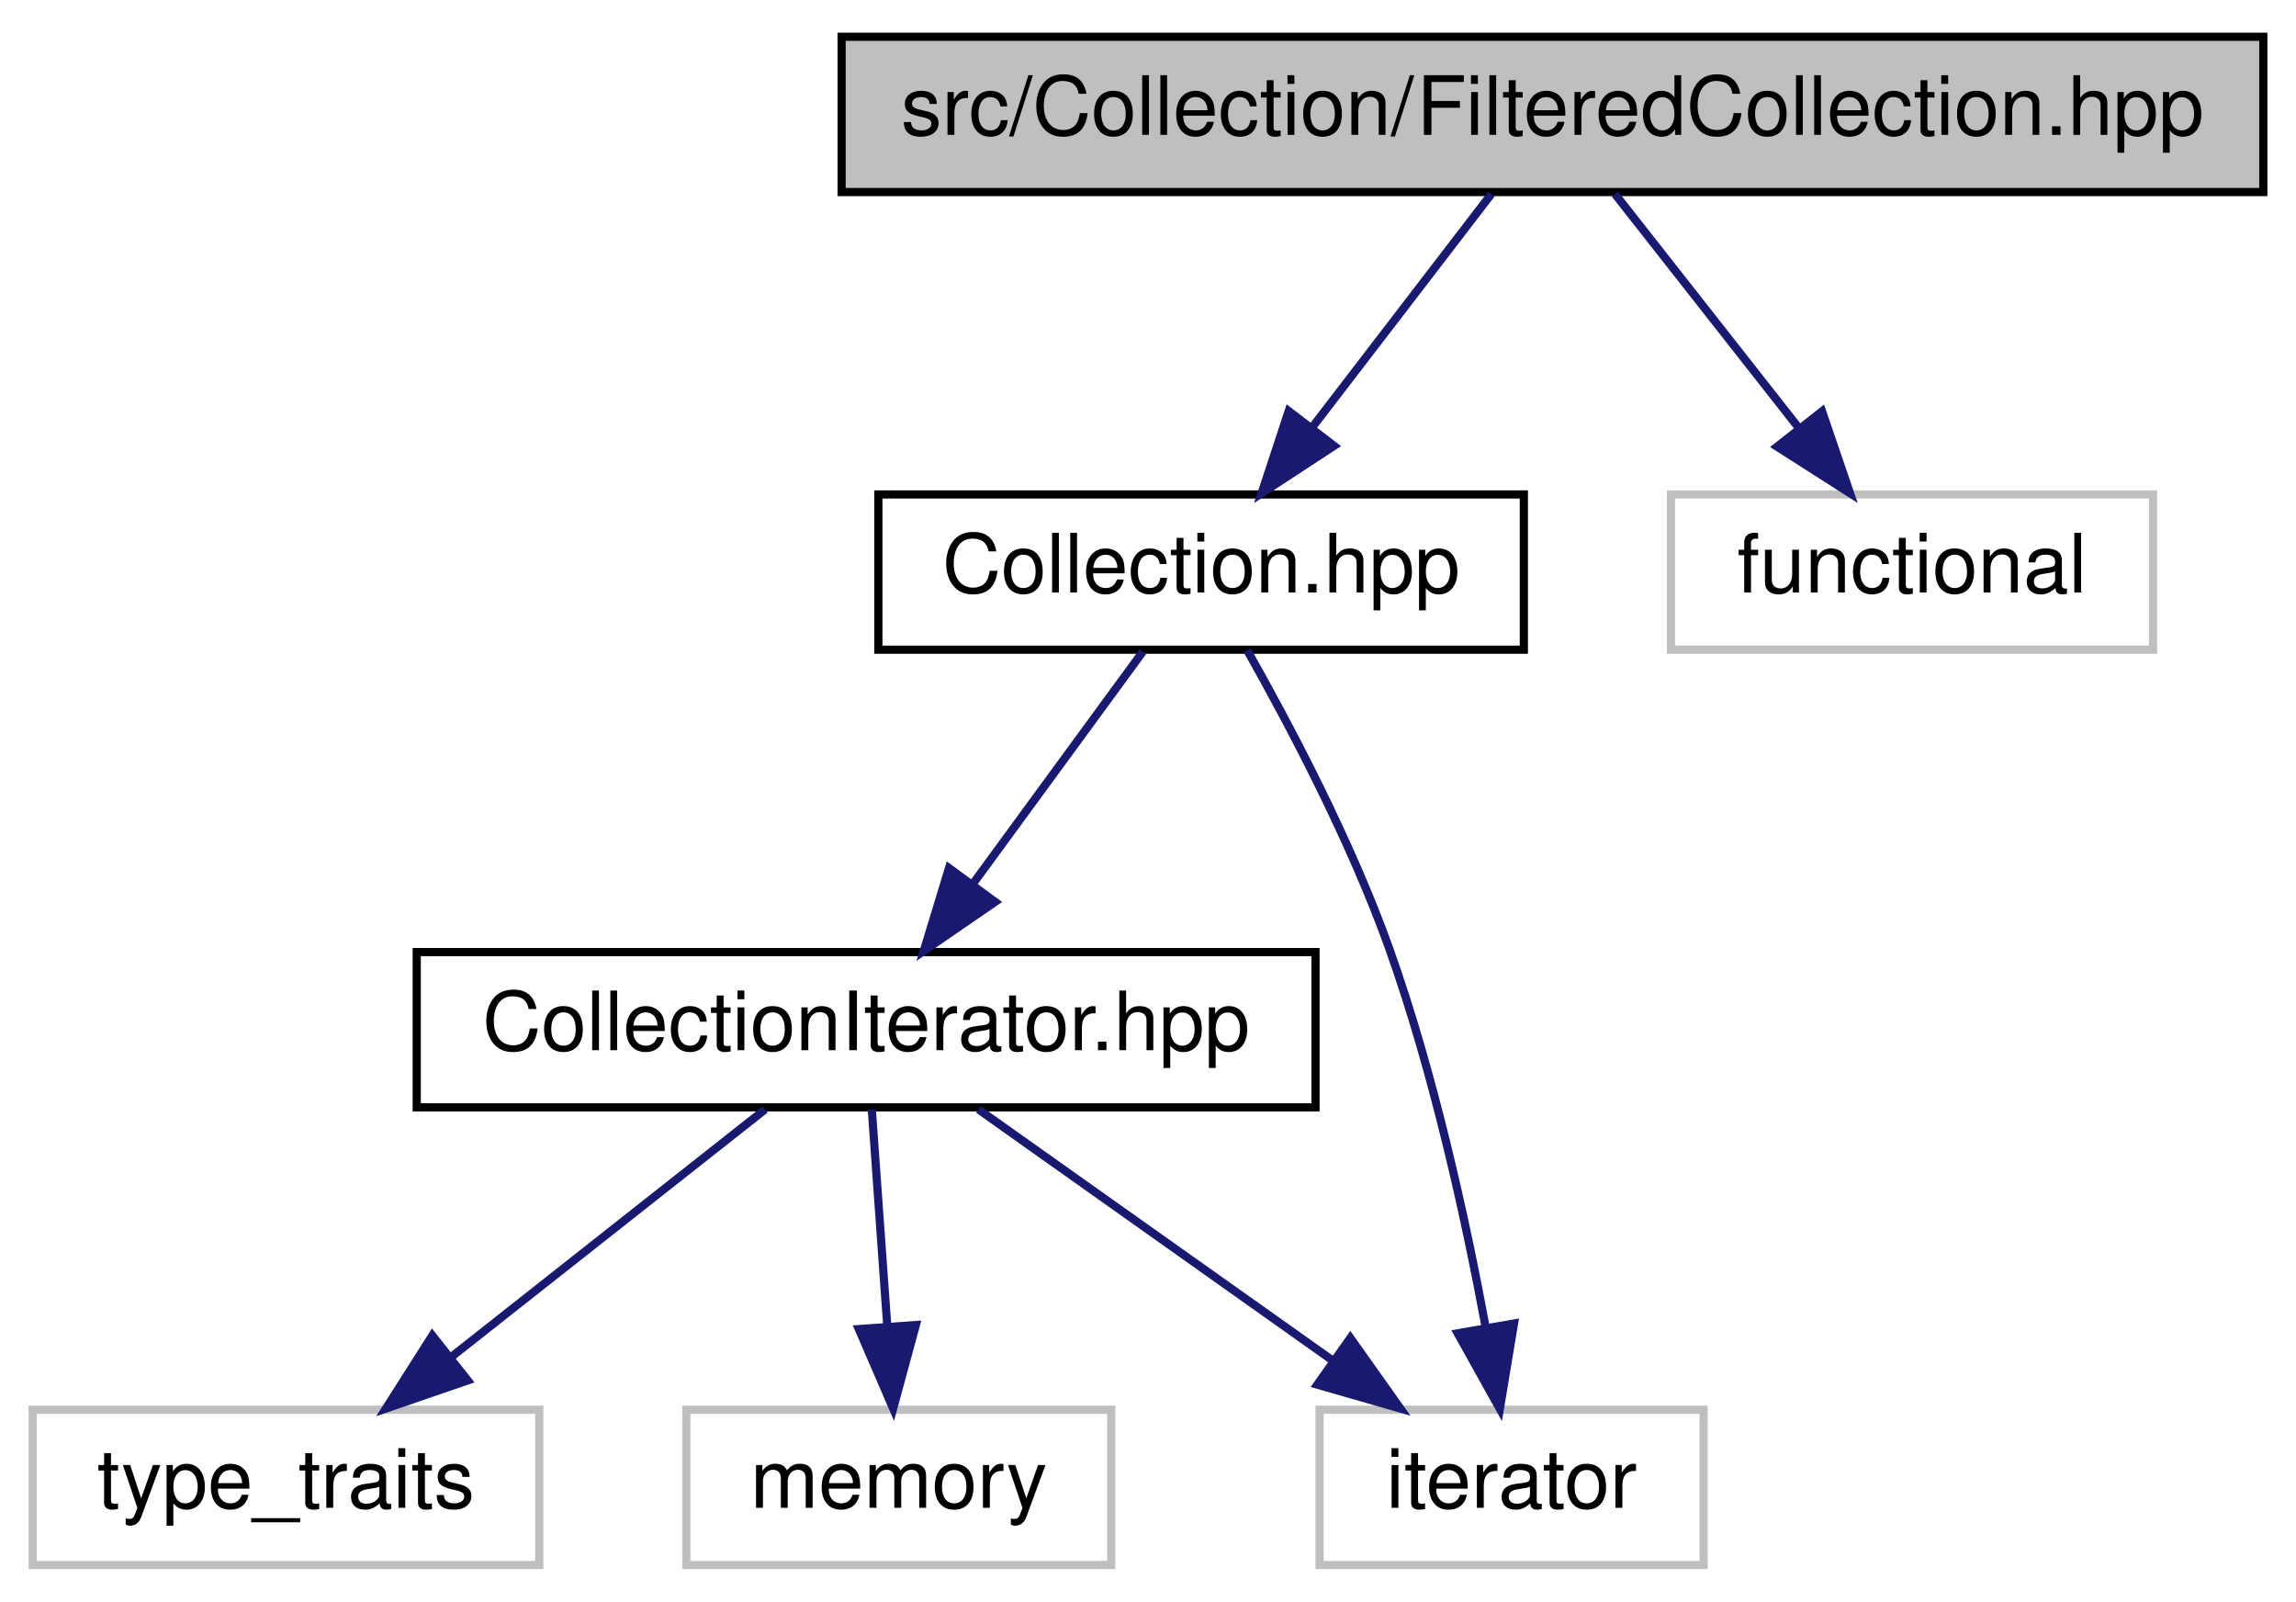
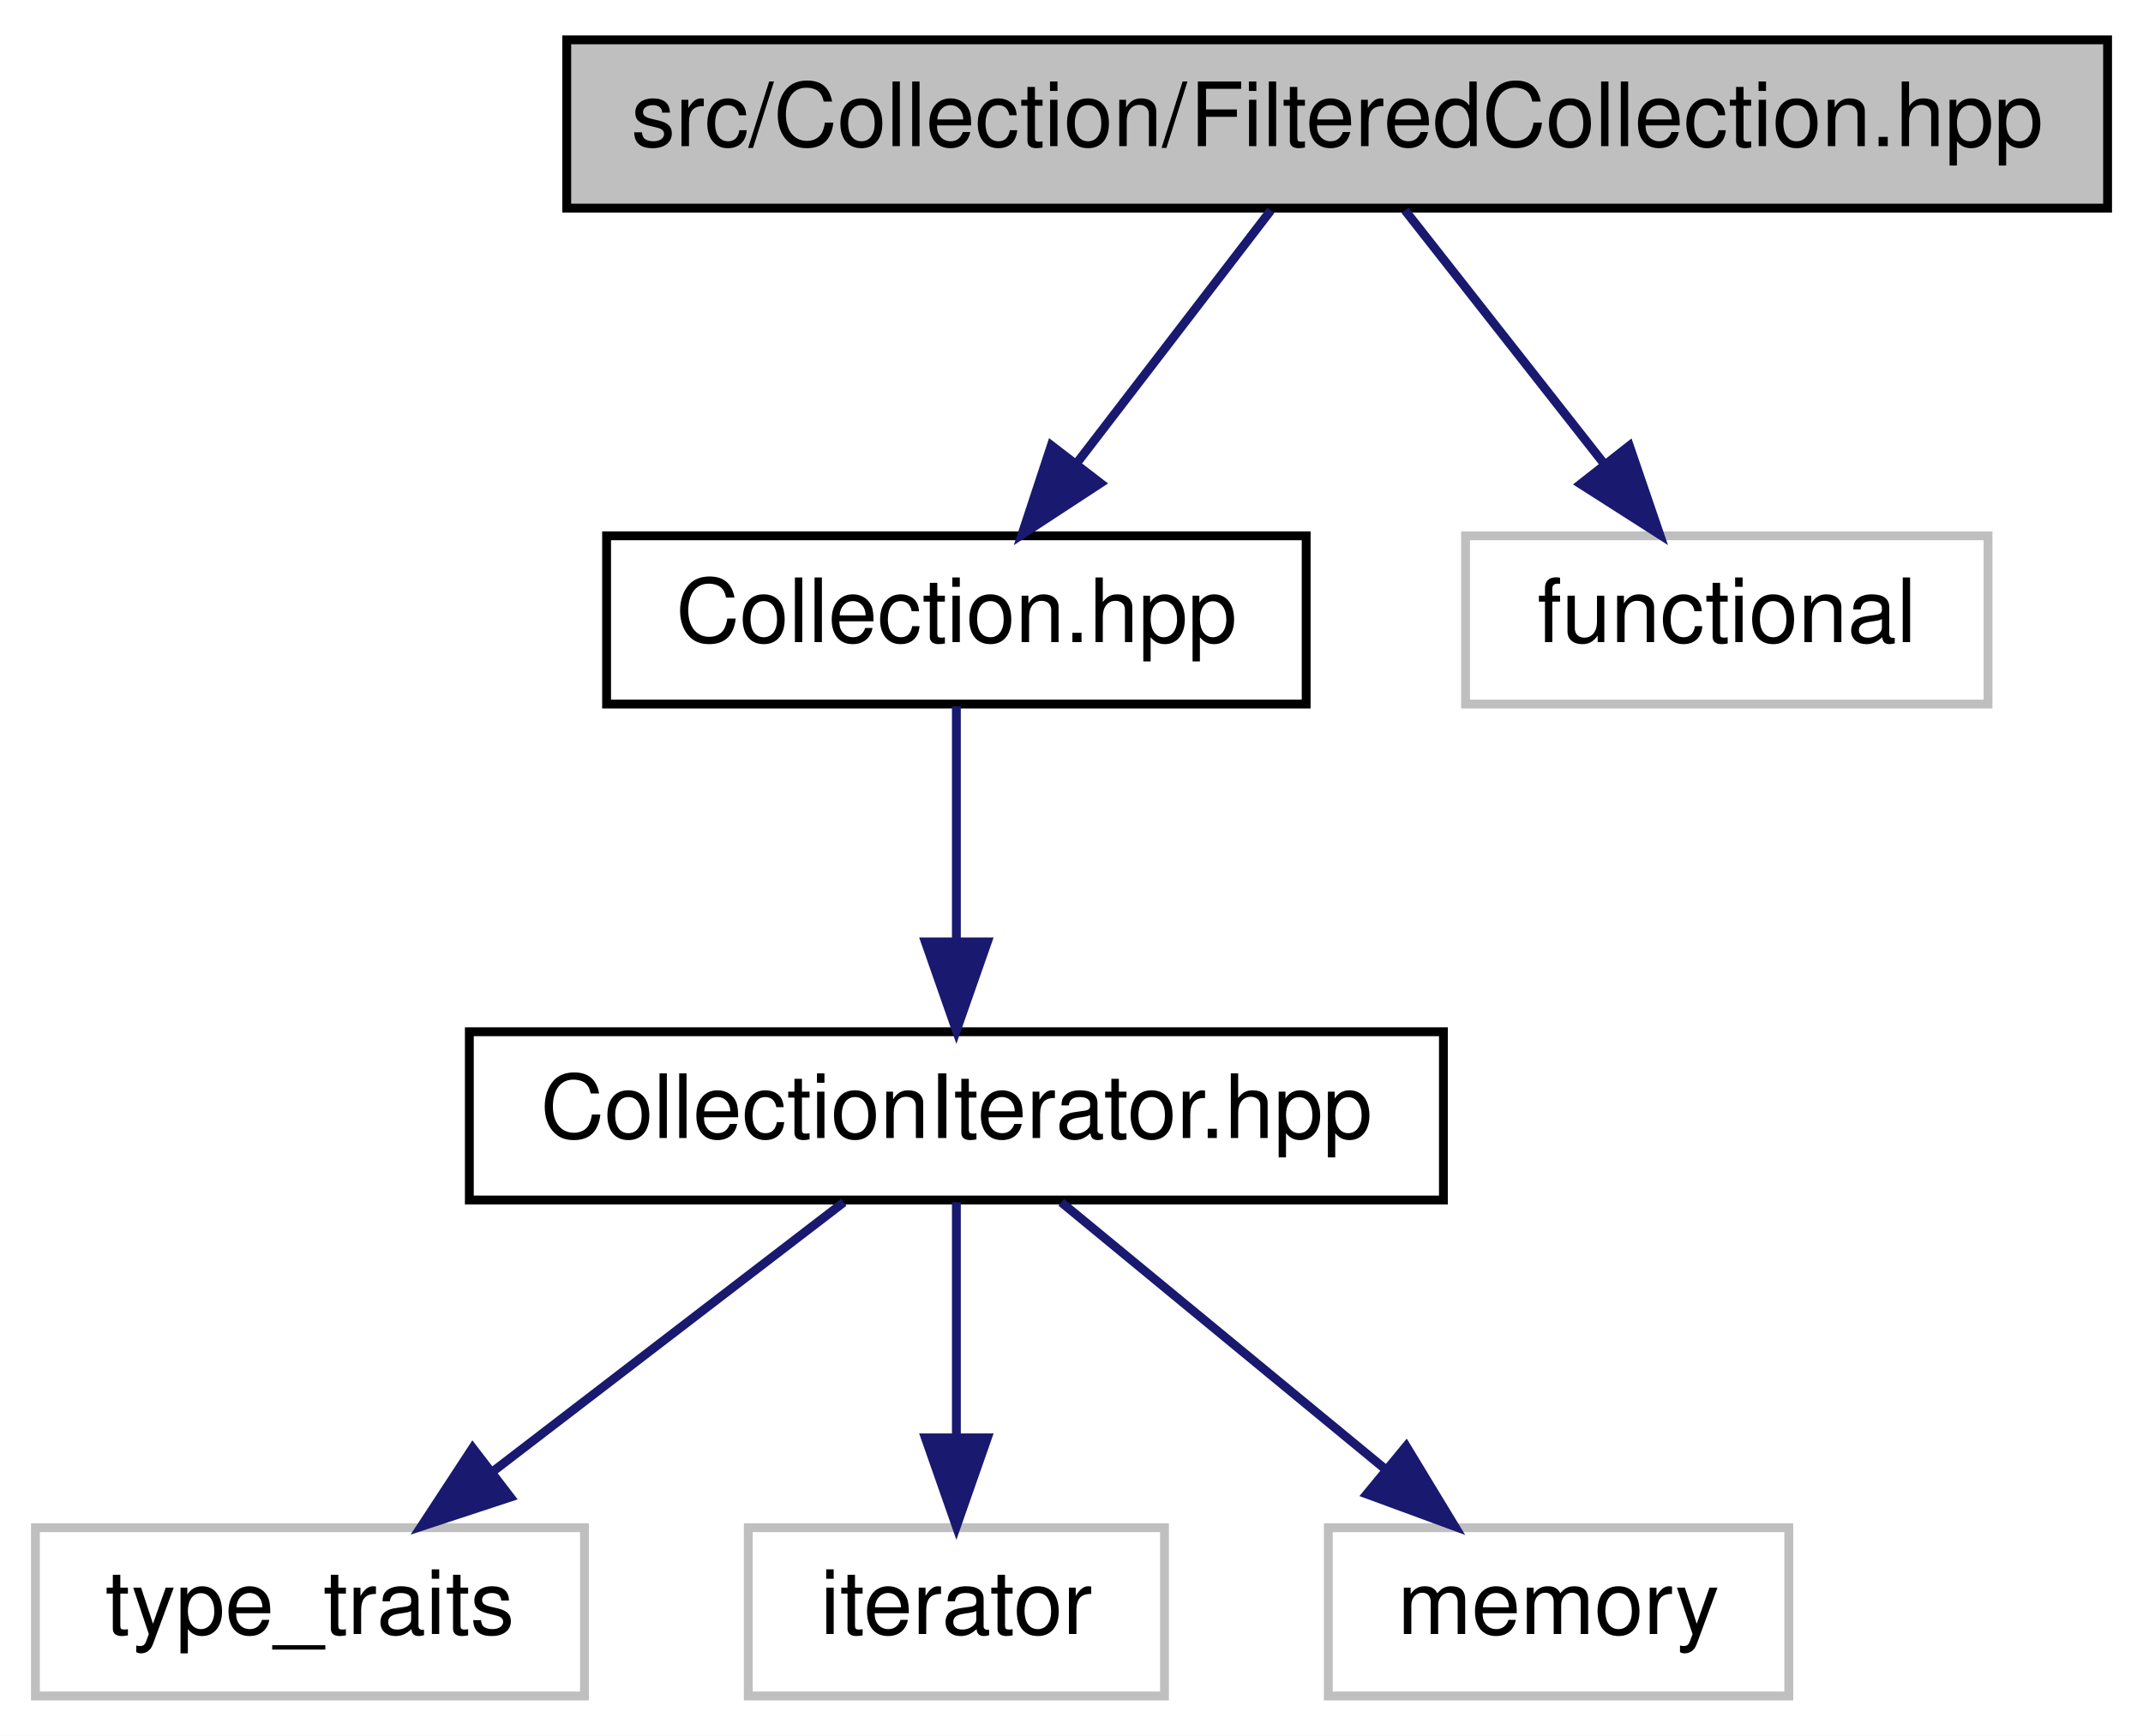
- <svg xmlns="http://www.w3.org/2000/svg" xmlns:xlink="http://www.w3.org/1999/xlink" width="281pt" height="196pt" viewBox="0.00 0.00 281.00 196.00">
+ <svg xmlns="http://www.w3.org/2000/svg" xmlns:xlink="http://www.w3.org/1999/xlink" width="242pt" height="196pt" viewBox="0.00 0.00 242.00 196.00">
  <g id="graph0" class="graph" transform="scale(1 1) rotate(0) translate(4 192)">
-     <polygon fill="#ffffff" stroke="transparent" points="-4,4 -4,-192 277,-192 277,4 -4,4" />
+     <polygon fill="#ffffff" stroke="transparent" points="-4,4 -4,-192 238,-192 238,4 -4,4" />
    <g id="node1" class="node">
-       <polygon fill="#bfbfbf" stroke="#000000" points="99,-168.5 99,-187.5 273,-187.5 273,-168.5 99,-168.5" />
-       <text text-anchor="middle" x="186" y="-175.5" font-family="Helvetica,sans-Serif" font-size="10.00" fill="#000000">src/Collection/FilteredCollection.hpp</text>
+       <polygon fill="#bfbfbf" stroke="#000000" points="60,-168.5 60,-187.5 234,-187.5 234,-168.5 60,-168.5" />
+       <text text-anchor="middle" x="147" y="-175.5" font-family="Helvetica,sans-Serif" font-size="10.00" fill="#000000">src/Collection/FilteredCollection.hpp</text>
    </g>
    <g id="node2" class="node">
      <g id="a_node2">
        <a xlink:href="_collection_8hpp.html" target="_top" xlink:title="Collection.hpp">
-           <polygon fill="#ffffff" stroke="#000000" points="103.5,-112.5 103.5,-131.5 182.5,-131.5 182.5,-112.5 103.5,-112.5" />
-           <text text-anchor="middle" x="143" y="-119.5" font-family="Helvetica,sans-Serif" font-size="10.00" fill="#000000">Collection.hpp</text>
+           <polygon fill="#ffffff" stroke="#000000" points="64.5,-112.5 64.5,-131.5 143.5,-131.5 143.5,-112.5 64.5,-112.5" />
+           <text text-anchor="middle" x="104" y="-119.5" font-family="Helvetica,sans-Serif" font-size="10.00" fill="#000000">Collection.hpp</text>
        </a>
      </g>
    </g>
    <g id="edge1" class="edge">
-       <path fill="none" stroke="#191970" d="M178.51,-168.245C172.467,-160.376 163.81,-149.101 156.556,-139.654" />
-       <polygon fill="#191970" stroke="#191970" points="159.27,-137.443 150.404,-131.643 153.719,-141.706 159.27,-137.443" />
+       <path fill="none" stroke="#191970" d="M139.51,-168.245C133.467,-160.376 124.81,-149.101 117.556,-139.654" />
+       <polygon fill="#191970" stroke="#191970" points="120.27,-137.443 111.404,-131.643 114.719,-141.706 120.27,-137.443" />
    </g>
    <g id="node7" class="node">
-       <polygon fill="#ffffff" stroke="#bfbfbf" points="200.5,-112.5 200.5,-131.5 259.5,-131.5 259.5,-112.5 200.5,-112.5" />
-       <text text-anchor="middle" x="230" y="-119.5" font-family="Helvetica,sans-Serif" font-size="10.00" fill="#000000">functional</text>
+       <polygon fill="#ffffff" stroke="#bfbfbf" points="161.5,-112.5 161.5,-131.5 220.5,-131.5 220.5,-112.5 161.5,-112.5" />
+       <text text-anchor="middle" x="191" y="-119.5" font-family="Helvetica,sans-Serif" font-size="10.00" fill="#000000">functional</text>
    </g>
-     <g id="edge7" class="edge">
-       <path fill="none" stroke="#191970" d="M193.664,-168.245C199.847,-160.376 208.706,-149.101 216.129,-139.654" />
-       <polygon fill="#191970" stroke="#191970" points="218.998,-141.668 222.424,-131.643 213.493,-137.344 218.998,-141.668" />
+     <g id="edge6" class="edge">
+       <path fill="none" stroke="#191970" d="M154.664,-168.245C160.847,-160.376 169.706,-149.101 177.129,-139.654" />
+       <polygon fill="#191970" stroke="#191970" points="179.998,-141.668 183.424,-131.643 174.493,-137.344 179.998,-141.668" />
    </g>
    <g id="node3" class="node">
      <g id="a_node3">
        <a xlink:href="_collection_iterator_8hpp.html" target="_top" xlink:title="CollectionIterator.hpp">
-           <polygon fill="#ffffff" stroke="#000000" points="47,-56.5 47,-75.5 157,-75.5 157,-56.5 47,-56.5" />
-           <text text-anchor="middle" x="102" y="-63.5" font-family="Helvetica,sans-Serif" font-size="10.00" fill="#000000">CollectionIterator.hpp</text>
+           <polygon fill="#ffffff" stroke="#000000" points="49,-56.5 49,-75.5 159,-75.5 159,-56.5 49,-56.5" />
+           <text text-anchor="middle" x="104" y="-63.5" font-family="Helvetica,sans-Serif" font-size="10.00" fill="#000000">CollectionIterator.hpp</text>
        </a>
      </g>
    </g>
    <g id="edge2" class="edge">
-       <path fill="none" stroke="#191970" d="M135.858,-112.246C130.156,-104.456 122.01,-93.331 115.138,-83.944" />
-       <polygon fill="#191970" stroke="#191970" points="117.791,-81.644 109.06,-75.643 112.143,-85.779 117.791,-81.644" />
-     </g>
-     <g id="node5" class="node">
-       <polygon fill="#ffffff" stroke="#bfbfbf" points="157.5,-.5 157.5,-19.5 204.5,-19.5 204.5,-.5 157.5,-.5" />
-       <text text-anchor="middle" x="181" y="-7.5" font-family="Helvetica,sans-Serif" font-size="10.00" fill="#000000">iterator</text>
-     </g>
-     <g id="edge6" class="edge">
-       <path fill="none" stroke="#191970" d="M148.639,-112.43C153.794,-103.328 161.308,-89.115 166,-76 171.442,-60.787 175.366,-42.876 177.832,-29.554" />
-       <polygon fill="#191970" stroke="#191970" points="181.297,-30.055 179.562,-19.603 174.401,-28.855 181.297,-30.055" />
+       <path fill="none" stroke="#191970" d="M104,-112.246C104,-104.938 104,-94.694 104,-85.705" />
+       <polygon fill="#191970" stroke="#191970" points="107.5,-85.643 104,-75.643 100.5,-85.643 107.5,-85.643" />
    </g>
    <g id="node4" class="node">
      <polygon fill="#ffffff" stroke="#bfbfbf" points="0,-.5 0,-19.5 62,-19.5 62,-.5 0,-.5" />
      <text text-anchor="middle" x="31" y="-7.5" font-family="Helvetica,sans-Serif" font-size="10.00" fill="#000000">type_traits</text>
    </g>
    <g id="edge3" class="edge">
-       <path fill="none" stroke="#191970" d="M89.633,-56.245C79.045,-47.894 63.594,-35.708 51.211,-25.941" />
-       <polygon fill="#191970" stroke="#191970" points="53.245,-23.087 43.225,-19.643 48.91,-28.584 53.245,-23.087" />
+       <path fill="none" stroke="#191970" d="M91.284,-56.245C80.398,-47.894 64.512,-35.708 51.78,-25.941" />
+       <polygon fill="#191970" stroke="#191970" points="53.635,-22.952 43.57,-19.643 49.374,-28.506 53.635,-22.952" />
+     </g>
+     <g id="node5" class="node">
+       <polygon fill="#ffffff" stroke="#bfbfbf" points="80.5,-.5 80.5,-19.5 127.5,-19.5 127.5,-.5 80.5,-.5" />
+       <text text-anchor="middle" x="104" y="-7.5" font-family="Helvetica,sans-Serif" font-size="10.00" fill="#000000">iterator</text>
    </g>
    <g id="edge4" class="edge">
-       <path fill="none" stroke="#191970" d="M115.761,-56.245C127.655,-47.814 145.065,-35.473 158.909,-25.66" />
-       <polygon fill="#191970" stroke="#191970" points="161.263,-28.281 167.397,-19.643 157.215,-22.57 161.263,-28.281" />
+       <path fill="none" stroke="#191970" d="M104,-56.245C104,-48.938 104,-38.694 104,-29.705" />
+       <polygon fill="#191970" stroke="#191970" points="107.5,-29.643 104,-19.643 100.5,-29.643 107.5,-29.643" />
    </g>
    <g id="node6" class="node">
-       <polygon fill="#ffffff" stroke="#bfbfbf" points="80,-.5 80,-19.5 132,-19.5 132,-.5 80,-.5" />
-       <text text-anchor="middle" x="106" y="-7.5" font-family="Helvetica,sans-Serif" font-size="10.00" fill="#000000">memory</text>
+       <polygon fill="#ffffff" stroke="#bfbfbf" points="146,-.5 146,-19.5 198,-19.5 198,-.5 146,-.5" />
+       <text text-anchor="middle" x="172" y="-7.5" font-family="Helvetica,sans-Serif" font-size="10.00" fill="#000000">memory</text>
    </g>
    <g id="edge5" class="edge">
-       <path fill="none" stroke="#191970" d="M102.697,-56.245C103.219,-48.938 103.95,-38.694 104.593,-29.705" />
-       <polygon fill="#191970" stroke="#191970" points="108.09,-29.867 105.311,-19.643 101.108,-29.368 108.09,-29.867" />
+       <path fill="none" stroke="#191970" d="M115.845,-56.245C125.888,-47.975 140.5,-35.942 152.3,-26.223" />
+       <polygon fill="#191970" stroke="#191970" points="154.797,-28.701 160.291,-19.643 150.347,-23.298 154.797,-28.701" />
    </g>
  </g>
</svg>
